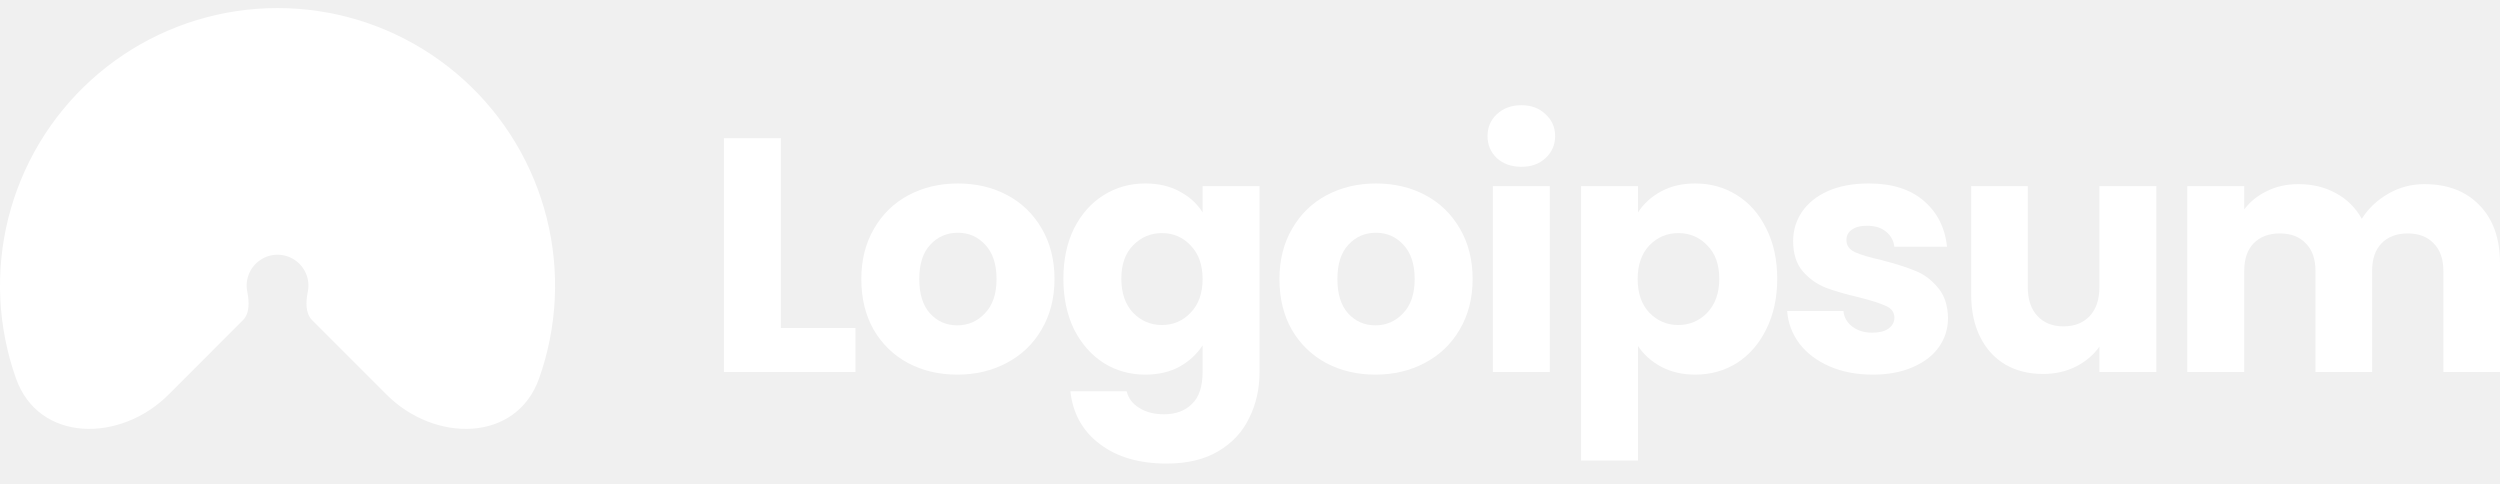
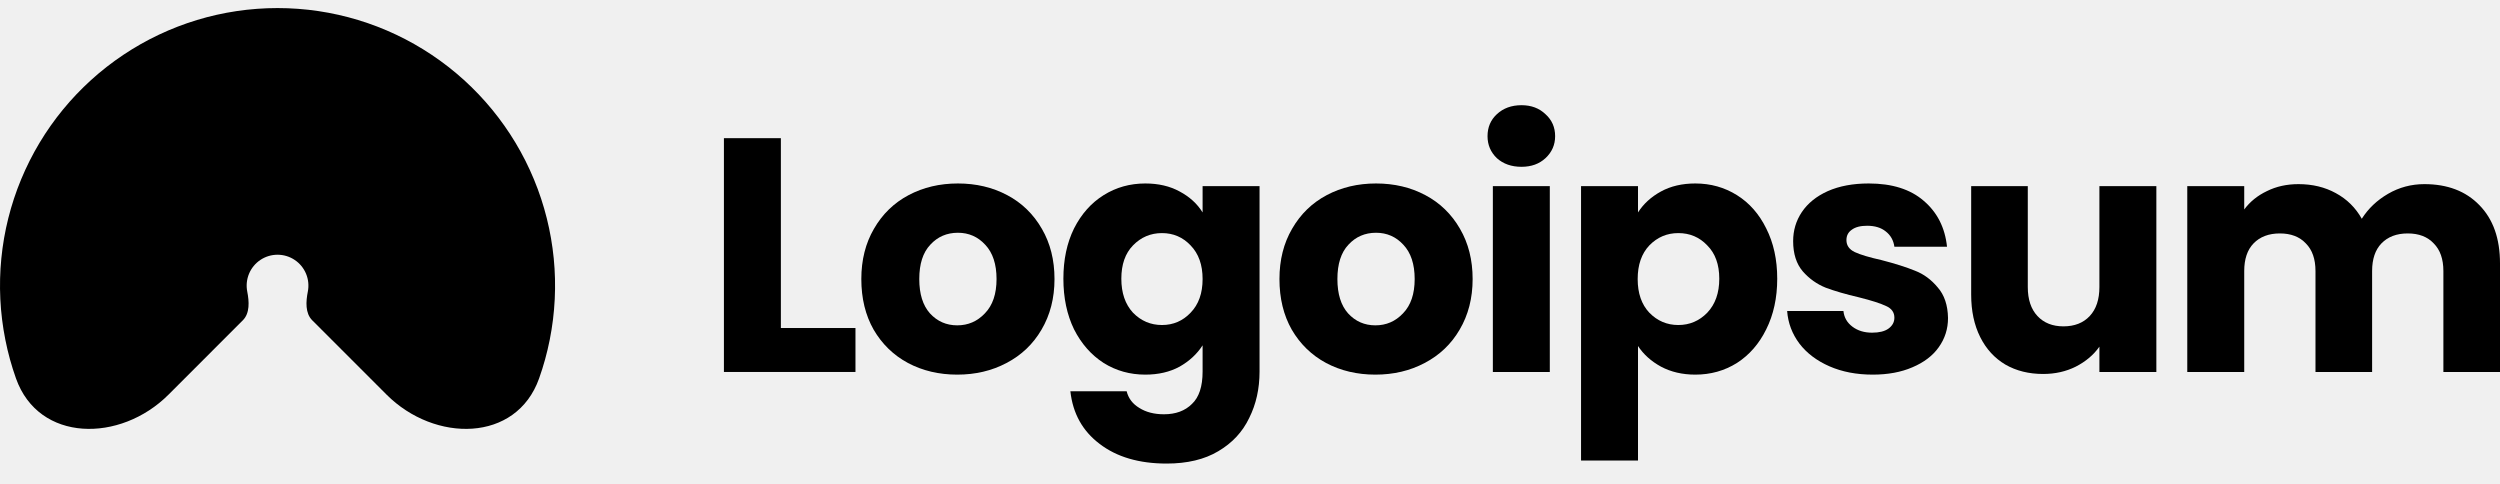
<svg xmlns="http://www.w3.org/2000/svg" width="155" height="30" viewBox="0 0 155 30" fill="none">
  <g clip-path="url(#clip0_1309_26111)">
-     <path d="M10.447 24.468C7.461 27.454 2.403 27.442 0.991 23.462C0.714 22.683 0.493 21.882 0.331 21.064C-0.333 17.727 0.007 14.267 1.31 11.122C2.612 7.978 4.818 5.291 7.648 3.4C10.477 1.509 13.804 0.5 17.207 0.5C20.611 0.5 23.938 1.509 26.767 3.4C29.597 5.291 31.803 7.978 33.105 11.123C34.407 14.267 34.748 17.727 34.084 21.064C33.922 21.882 33.701 22.683 33.424 23.462C32.012 27.442 26.954 27.454 23.968 24.468L19.358 19.858C18.918 19.418 18.963 18.692 19.085 18.081C19.159 17.71 19.121 17.325 18.976 16.975C18.831 16.625 18.586 16.326 18.271 16.116C17.956 15.905 17.586 15.793 17.207 15.793C16.829 15.793 16.459 15.905 16.144 16.116C15.829 16.326 15.584 16.625 15.439 16.975C15.294 17.325 15.256 17.71 15.33 18.081C15.451 18.692 15.497 19.418 15.056 19.858L10.447 24.468Z" fill="white" />
-     <path d="M48.414 20.337H53.039V23.062H44.883V8.567H48.414V20.337Z" fill="white" />
-     <path d="M59.349 23.227C58.22 23.227 57.202 22.987 56.293 22.505C55.398 22.023 54.689 21.335 54.166 20.44C53.657 19.545 53.402 18.499 53.402 17.301C53.402 16.117 53.664 15.078 54.187 14.183C54.71 13.275 55.426 12.579 56.334 12.098C57.243 11.616 58.262 11.375 59.391 11.375C60.519 11.375 61.538 11.616 62.447 12.098C63.355 12.579 64.071 13.275 64.594 14.183C65.117 15.078 65.379 16.117 65.379 17.301C65.379 18.485 65.11 19.531 64.573 20.44C64.05 21.335 63.328 22.023 62.405 22.505C61.497 22.987 60.478 23.227 59.349 23.227ZM59.349 20.171C60.024 20.171 60.595 19.924 61.063 19.428C61.545 18.933 61.786 18.224 61.786 17.301C61.786 16.379 61.552 15.67 61.084 15.174C60.629 14.679 60.065 14.431 59.391 14.431C58.702 14.431 58.131 14.679 57.677 15.174C57.222 15.656 56.995 16.365 56.995 17.301C56.995 18.224 57.215 18.933 57.656 19.428C58.11 19.924 58.675 20.171 59.349 20.171Z" fill="white" />
-     <path d="M71.009 11.375C71.822 11.375 72.531 11.54 73.136 11.871C73.756 12.201 74.231 12.635 74.561 13.171V11.54H78.092V23.042C78.092 24.102 77.879 25.058 77.452 25.912C77.039 26.779 76.399 27.467 75.531 27.977C74.678 28.486 73.611 28.741 72.331 28.741C70.624 28.741 69.24 28.335 68.18 27.523C67.121 26.724 66.515 25.637 66.363 24.26H69.853C69.963 24.7 70.225 25.045 70.638 25.292C71.051 25.554 71.56 25.685 72.166 25.685C72.895 25.685 73.473 25.471 73.9 25.045C74.341 24.632 74.561 23.964 74.561 23.042V21.41C74.217 21.947 73.742 22.388 73.136 22.732C72.531 23.062 71.822 23.227 71.009 23.227C70.059 23.227 69.199 22.987 68.428 22.505C67.657 22.009 67.045 21.314 66.591 20.419C66.15 19.511 65.93 18.465 65.93 17.281C65.93 16.097 66.15 15.057 66.591 14.163C67.045 13.268 67.657 12.579 68.428 12.098C69.199 11.616 70.059 11.375 71.009 11.375ZM74.561 17.301C74.561 16.42 74.313 15.725 73.818 15.216C73.336 14.706 72.744 14.452 72.042 14.452C71.34 14.452 70.741 14.706 70.245 15.216C69.763 15.711 69.523 16.4 69.523 17.281C69.523 18.162 69.763 18.864 70.245 19.387C70.741 19.896 71.34 20.151 72.042 20.151C72.744 20.151 73.336 19.896 73.818 19.387C74.313 18.877 74.561 18.182 74.561 17.301Z" fill="white" />
-     <path d="M85.273 23.227C84.144 23.227 83.126 22.987 82.217 22.505C81.322 22.023 80.613 21.335 80.09 20.44C79.581 19.545 79.326 18.499 79.326 17.301C79.326 16.117 79.588 15.078 80.111 14.183C80.634 13.275 81.35 12.579 82.258 12.098C83.167 11.616 84.186 11.375 85.314 11.375C86.443 11.375 87.462 11.616 88.37 12.098C89.279 12.579 89.995 13.275 90.518 14.183C91.041 15.078 91.303 16.117 91.303 17.301C91.303 18.485 91.034 19.531 90.497 20.44C89.974 21.335 89.251 22.023 88.329 22.505C87.421 22.987 86.402 23.227 85.273 23.227ZM85.273 20.171C85.948 20.171 86.519 19.924 86.987 19.428C87.469 18.933 87.71 18.224 87.71 17.301C87.71 16.379 87.476 15.67 87.008 15.174C86.553 14.679 85.989 14.431 85.314 14.431C84.626 14.431 84.055 14.679 83.6 15.174C83.146 15.656 82.919 16.365 82.919 17.301C82.919 18.224 83.139 18.933 83.58 19.428C84.034 19.924 84.599 20.171 85.273 20.171Z" fill="white" />
-     <path d="M94.333 10.342C93.713 10.342 93.204 10.164 92.805 9.806C92.419 9.434 92.227 8.98 92.227 8.443C92.227 7.892 92.419 7.438 92.805 7.08C93.204 6.708 93.713 6.522 94.333 6.522C94.939 6.522 95.434 6.708 95.82 7.08C96.219 7.438 96.418 7.892 96.418 8.443C96.418 8.98 96.219 9.434 95.82 9.806C95.434 10.164 94.939 10.342 94.333 10.342ZM96.088 11.54V23.062H92.557V11.54H96.088Z" fill="white" />
-     <path d="M101.556 13.171C101.9 12.635 102.375 12.201 102.981 11.871C103.587 11.54 104.296 11.375 105.108 11.375C106.058 11.375 106.918 11.616 107.689 12.098C108.46 12.579 109.066 13.268 109.506 14.163C109.96 15.057 110.188 16.097 110.188 17.281C110.188 18.465 109.96 19.511 109.506 20.419C109.066 21.314 108.46 22.009 107.689 22.505C106.918 22.987 106.058 23.227 105.108 23.227C104.309 23.227 103.601 23.062 102.981 22.732C102.375 22.401 101.9 21.975 101.556 21.452V28.555H98.025V11.54H101.556V13.171ZM106.595 17.281C106.595 16.4 106.347 15.711 105.851 15.216C105.369 14.706 104.771 14.452 104.055 14.452C103.353 14.452 102.754 14.706 102.258 15.216C101.777 15.725 101.536 16.42 101.536 17.301C101.536 18.182 101.777 18.877 102.258 19.387C102.754 19.896 103.353 20.151 104.055 20.151C104.757 20.151 105.356 19.896 105.851 19.387C106.347 18.864 106.595 18.162 106.595 17.281Z" fill="white" />
-     <path d="M116.11 23.227C115.105 23.227 114.21 23.055 113.425 22.711C112.641 22.367 112.021 21.899 111.567 21.307C111.113 20.701 110.858 20.027 110.803 19.284H114.293C114.334 19.683 114.52 20.006 114.85 20.254C115.181 20.502 115.587 20.626 116.069 20.626C116.509 20.626 116.846 20.543 117.08 20.378C117.328 20.199 117.452 19.972 117.452 19.697C117.452 19.366 117.28 19.125 116.936 18.974C116.592 18.809 116.034 18.63 115.263 18.437C114.437 18.244 113.749 18.045 113.198 17.838C112.648 17.618 112.173 17.281 111.774 16.826C111.374 16.358 111.175 15.732 111.175 14.947C111.175 14.287 111.354 13.688 111.712 13.151C112.083 12.6 112.62 12.166 113.322 11.85C114.038 11.533 114.885 11.375 115.862 11.375C117.307 11.375 118.443 11.733 119.269 12.449C120.109 13.165 120.591 14.114 120.715 15.298H117.452C117.397 14.899 117.218 14.582 116.915 14.348C116.626 14.114 116.241 13.997 115.759 13.997C115.346 13.997 115.029 14.08 114.809 14.245C114.589 14.397 114.479 14.61 114.479 14.885C114.479 15.216 114.651 15.463 114.995 15.629C115.353 15.794 115.903 15.959 116.647 16.124C117.5 16.345 118.195 16.565 118.732 16.785C119.269 16.991 119.737 17.336 120.136 17.817C120.549 18.285 120.763 18.919 120.777 19.717C120.777 20.392 120.584 20.997 120.198 21.534C119.827 22.057 119.283 22.47 118.567 22.773C117.865 23.076 117.046 23.227 116.11 23.227Z" fill="white" />
-     <path d="M133.694 11.54V23.063H130.163V21.493C129.805 22.003 129.316 22.416 128.697 22.732C128.091 23.035 127.417 23.186 126.673 23.186C125.792 23.186 125.014 22.994 124.34 22.608C123.665 22.209 123.142 21.638 122.771 20.895C122.399 20.151 122.213 19.277 122.213 18.272V11.54H125.723V17.797C125.723 18.568 125.923 19.167 126.322 19.594C126.721 20.02 127.258 20.234 127.933 20.234C128.621 20.234 129.165 20.02 129.564 19.594C129.963 19.167 130.163 18.568 130.163 17.797V11.54H133.694Z" fill="white" />
-     <path d="M150.313 11.416C151.744 11.416 152.88 11.85 153.72 12.717C154.573 13.585 155 14.789 155 16.331V23.062H151.49V16.806C151.49 16.062 151.29 15.491 150.891 15.092C150.505 14.679 149.969 14.473 149.28 14.473C148.592 14.473 148.048 14.679 147.649 15.092C147.264 15.491 147.071 16.062 147.071 16.806V23.062H143.56V16.806C143.56 16.062 143.361 15.491 142.962 15.092C142.576 14.679 142.039 14.473 141.351 14.473C140.663 14.473 140.119 14.679 139.72 15.092C139.334 15.491 139.142 16.062 139.142 16.806V23.062H135.611V11.54H139.142V12.986C139.5 12.504 139.968 12.125 140.546 11.85C141.124 11.561 141.778 11.416 142.507 11.416C143.375 11.416 144.146 11.602 144.82 11.974C145.508 12.346 146.045 12.876 146.431 13.564C146.83 12.931 147.374 12.415 148.062 12.015C148.75 11.616 149.501 11.416 150.313 11.416Z" fill="white" />
+     <path d="M10.447 24.468C7.461 27.454 2.403 27.442 0.991 23.462C0.714 22.683 0.493 21.882 0.331 21.064C-0.333 17.727 0.007 14.267 1.31 11.122C2.612 7.978 4.818 5.291 7.648 3.4C10.477 1.509 13.804 0.5 17.207 0.5C20.611 0.5 23.938 1.509 26.767 3.4C29.597 5.291 31.803 7.978 33.105 11.123C34.407 14.267 34.748 17.727 34.084 21.064C33.922 21.882 33.701 22.683 33.424 23.462C32.012 27.442 26.954 27.454 23.968 24.468L19.358 19.858C18.918 19.418 18.963 18.692 19.085 18.081C19.159 17.71 19.121 17.325 18.976 16.975C18.831 16.625 18.586 16.326 18.271 16.116C17.956 15.905 17.586 15.793 17.207 15.793C16.829 15.793 16.459 15.905 16.144 16.116C15.829 16.326 15.584 16.625 15.439 16.975C15.294 17.325 15.256 17.71 15.33 18.081C15.451 18.692 15.497 19.418 15.056 19.858L10.447 24.468Z" fill="currentColor" />
+     <path d="M48.414 20.337H53.039V23.062H44.883V8.567H48.414V20.337Z" fill="currentColor" />
+     <path d="M59.349 23.227C58.22 23.227 57.202 22.987 56.293 22.505C55.398 22.023 54.689 21.335 54.166 20.44C53.657 19.545 53.402 18.499 53.402 17.301C53.402 16.117 53.664 15.078 54.187 14.183C54.71 13.275 55.426 12.579 56.334 12.098C57.243 11.616 58.262 11.375 59.391 11.375C60.519 11.375 61.538 11.616 62.447 12.098C63.355 12.579 64.071 13.275 64.594 14.183C65.117 15.078 65.379 16.117 65.379 17.301C65.379 18.485 65.11 19.531 64.573 20.44C64.05 21.335 63.328 22.023 62.405 22.505C61.497 22.987 60.478 23.227 59.349 23.227ZM59.349 20.171C60.024 20.171 60.595 19.924 61.063 19.428C61.545 18.933 61.786 18.224 61.786 17.301C61.786 16.379 61.552 15.67 61.084 15.174C60.629 14.679 60.065 14.431 59.391 14.431C58.702 14.431 58.131 14.679 57.677 15.174C57.222 15.656 56.995 16.365 56.995 17.301C56.995 18.224 57.215 18.933 57.656 19.428C58.11 19.924 58.675 20.171 59.349 20.171Z" fill="currentColor" />
+     <path d="M71.009 11.375C71.822 11.375 72.531 11.54 73.136 11.871C73.756 12.201 74.231 12.635 74.561 13.171V11.54H78.092V23.042C78.092 24.102 77.879 25.058 77.452 25.912C77.039 26.779 76.399 27.467 75.531 27.977C74.678 28.486 73.611 28.741 72.331 28.741C70.624 28.741 69.24 28.335 68.18 27.523C67.121 26.724 66.515 25.637 66.363 24.26H69.853C69.963 24.7 70.225 25.045 70.638 25.292C71.051 25.554 71.56 25.685 72.166 25.685C72.895 25.685 73.473 25.471 73.9 25.045C74.341 24.632 74.561 23.964 74.561 23.042V21.41C74.217 21.947 73.742 22.388 73.136 22.732C72.531 23.062 71.822 23.227 71.009 23.227C70.059 23.227 69.199 22.987 68.428 22.505C67.657 22.009 67.045 21.314 66.591 20.419C66.15 19.511 65.93 18.465 65.93 17.281C65.93 16.097 66.15 15.057 66.591 14.163C67.045 13.268 67.657 12.579 68.428 12.098C69.199 11.616 70.059 11.375 71.009 11.375ZM74.561 17.301C74.561 16.42 74.313 15.725 73.818 15.216C73.336 14.706 72.744 14.452 72.042 14.452C71.34 14.452 70.741 14.706 70.245 15.216C69.763 15.711 69.523 16.4 69.523 17.281C69.523 18.162 69.763 18.864 70.245 19.387C70.741 19.896 71.34 20.151 72.042 20.151C72.744 20.151 73.336 19.896 73.818 19.387C74.313 18.877 74.561 18.182 74.561 17.301Z" fill="currentColor" />
+     <path d="M85.273 23.227C84.144 23.227 83.126 22.987 82.217 22.505C81.322 22.023 80.613 21.335 80.09 20.44C79.581 19.545 79.326 18.499 79.326 17.301C79.326 16.117 79.588 15.078 80.111 14.183C80.634 13.275 81.35 12.579 82.258 12.098C83.167 11.616 84.186 11.375 85.314 11.375C86.443 11.375 87.462 11.616 88.37 12.098C89.279 12.579 89.995 13.275 90.518 14.183C91.041 15.078 91.303 16.117 91.303 17.301C91.303 18.485 91.034 19.531 90.497 20.44C89.974 21.335 89.251 22.023 88.329 22.505C87.421 22.987 86.402 23.227 85.273 23.227ZM85.273 20.171C85.948 20.171 86.519 19.924 86.987 19.428C87.469 18.933 87.71 18.224 87.71 17.301C87.71 16.379 87.476 15.67 87.008 15.174C86.553 14.679 85.989 14.431 85.314 14.431C84.626 14.431 84.055 14.679 83.6 15.174C83.146 15.656 82.919 16.365 82.919 17.301C82.919 18.224 83.139 18.933 83.58 19.428C84.034 19.924 84.599 20.171 85.273 20.171Z" fill="currentColor" />
+     <path d="M94.333 10.342C93.713 10.342 93.204 10.164 92.805 9.806C92.419 9.434 92.227 8.98 92.227 8.443C92.227 7.892 92.419 7.438 92.805 7.08C93.204 6.708 93.713 6.522 94.333 6.522C94.939 6.522 95.434 6.708 95.82 7.08C96.219 7.438 96.418 7.892 96.418 8.443C96.418 8.98 96.219 9.434 95.82 9.806C95.434 10.164 94.939 10.342 94.333 10.342ZM96.088 11.54V23.062H92.557V11.54H96.088Z" fill="currentColor" />
+     <path d="M101.556 13.171C101.9 12.635 102.375 12.201 102.981 11.871C103.587 11.54 104.296 11.375 105.108 11.375C106.058 11.375 106.918 11.616 107.689 12.098C108.46 12.579 109.066 13.268 109.506 14.163C109.96 15.057 110.188 16.097 110.188 17.281C110.188 18.465 109.96 19.511 109.506 20.419C109.066 21.314 108.46 22.009 107.689 22.505C106.918 22.987 106.058 23.227 105.108 23.227C104.309 23.227 103.601 23.062 102.981 22.732C102.375 22.401 101.9 21.975 101.556 21.452V28.555H98.025V11.54H101.556V13.171ZM106.595 17.281C106.595 16.4 106.347 15.711 105.851 15.216C105.369 14.706 104.771 14.452 104.055 14.452C103.353 14.452 102.754 14.706 102.258 15.216C101.777 15.725 101.536 16.42 101.536 17.301C101.536 18.182 101.777 18.877 102.258 19.387C102.754 19.896 103.353 20.151 104.055 20.151C104.757 20.151 105.356 19.896 105.851 19.387C106.347 18.864 106.595 18.162 106.595 17.281Z" fill="currentColor" />
+     <path d="M116.11 23.227C115.105 23.227 114.21 23.055 113.425 22.711C112.641 22.367 112.021 21.899 111.567 21.307C111.113 20.701 110.858 20.027 110.803 19.284H114.293C114.334 19.683 114.52 20.006 114.85 20.254C115.181 20.502 115.587 20.626 116.069 20.626C116.509 20.626 116.846 20.543 117.08 20.378C117.328 20.199 117.452 19.972 117.452 19.697C117.452 19.366 117.28 19.125 116.936 18.974C116.592 18.809 116.034 18.63 115.263 18.437C114.437 18.244 113.749 18.045 113.198 17.838C112.648 17.618 112.173 17.281 111.774 16.826C111.374 16.358 111.175 15.732 111.175 14.947C111.175 14.287 111.354 13.688 111.712 13.151C112.083 12.6 112.62 12.166 113.322 11.85C114.038 11.533 114.885 11.375 115.862 11.375C117.307 11.375 118.443 11.733 119.269 12.449C120.109 13.165 120.591 14.114 120.715 15.298H117.452C117.397 14.899 117.218 14.582 116.915 14.348C116.626 14.114 116.241 13.997 115.759 13.997C115.346 13.997 115.029 14.08 114.809 14.245C114.589 14.397 114.479 14.61 114.479 14.885C114.479 15.216 114.651 15.463 114.995 15.629C115.353 15.794 115.903 15.959 116.647 16.124C117.5 16.345 118.195 16.565 118.732 16.785C119.269 16.991 119.737 17.336 120.136 17.817C120.549 18.285 120.763 18.919 120.777 19.717C120.777 20.392 120.584 20.997 120.198 21.534C119.827 22.057 119.283 22.47 118.567 22.773C117.865 23.076 117.046 23.227 116.11 23.227Z" fill="currentColor" />
+     <path d="M133.694 11.54V23.063H130.163V21.493C129.805 22.003 129.316 22.416 128.697 22.732C128.091 23.035 127.417 23.186 126.673 23.186C125.792 23.186 125.014 22.994 124.34 22.608C123.665 22.209 123.142 21.638 122.771 20.895C122.399 20.151 122.213 19.277 122.213 18.272V11.54H125.723V17.797C125.723 18.568 125.923 19.167 126.322 19.594C126.721 20.02 127.258 20.234 127.933 20.234C128.621 20.234 129.165 20.02 129.564 19.594C129.963 19.167 130.163 18.568 130.163 17.797V11.54H133.694Z" fill="currentColor" />
+     <path d="M150.313 11.416C151.744 11.416 152.88 11.85 153.72 12.717C154.573 13.585 155 14.789 155 16.331V23.062H151.49V16.806C151.49 16.062 151.29 15.491 150.891 15.092C150.505 14.679 149.969 14.473 149.28 14.473C148.592 14.473 148.048 14.679 147.649 15.092C147.264 15.491 147.071 16.062 147.071 16.806V23.062H143.56V16.806C143.56 16.062 143.361 15.491 142.962 15.092C142.576 14.679 142.039 14.473 141.351 14.473C140.663 14.473 140.119 14.679 139.72 15.092C139.334 15.491 139.142 16.062 139.142 16.806V23.062H135.611V11.54H139.142V12.986C139.5 12.504 139.968 12.125 140.546 11.85C141.124 11.561 141.778 11.416 142.507 11.416C143.375 11.416 144.146 11.602 144.82 11.974C145.508 12.346 146.045 12.876 146.431 13.564C146.83 12.931 147.374 12.415 148.062 12.015C148.75 11.616 149.501 11.416 150.313 11.416Z" fill="currentColor" />
  </g>
  <defs>
    <clipPath id="clip0_1309_26111">
-       <rect width="155" height="29" fill="white" transform="translate(0 0.5)" />
+       <rect width="155" height="29" fill="currentColor" transform="translate(0 0.5)" />
    </clipPath>
  </defs>
</svg>
